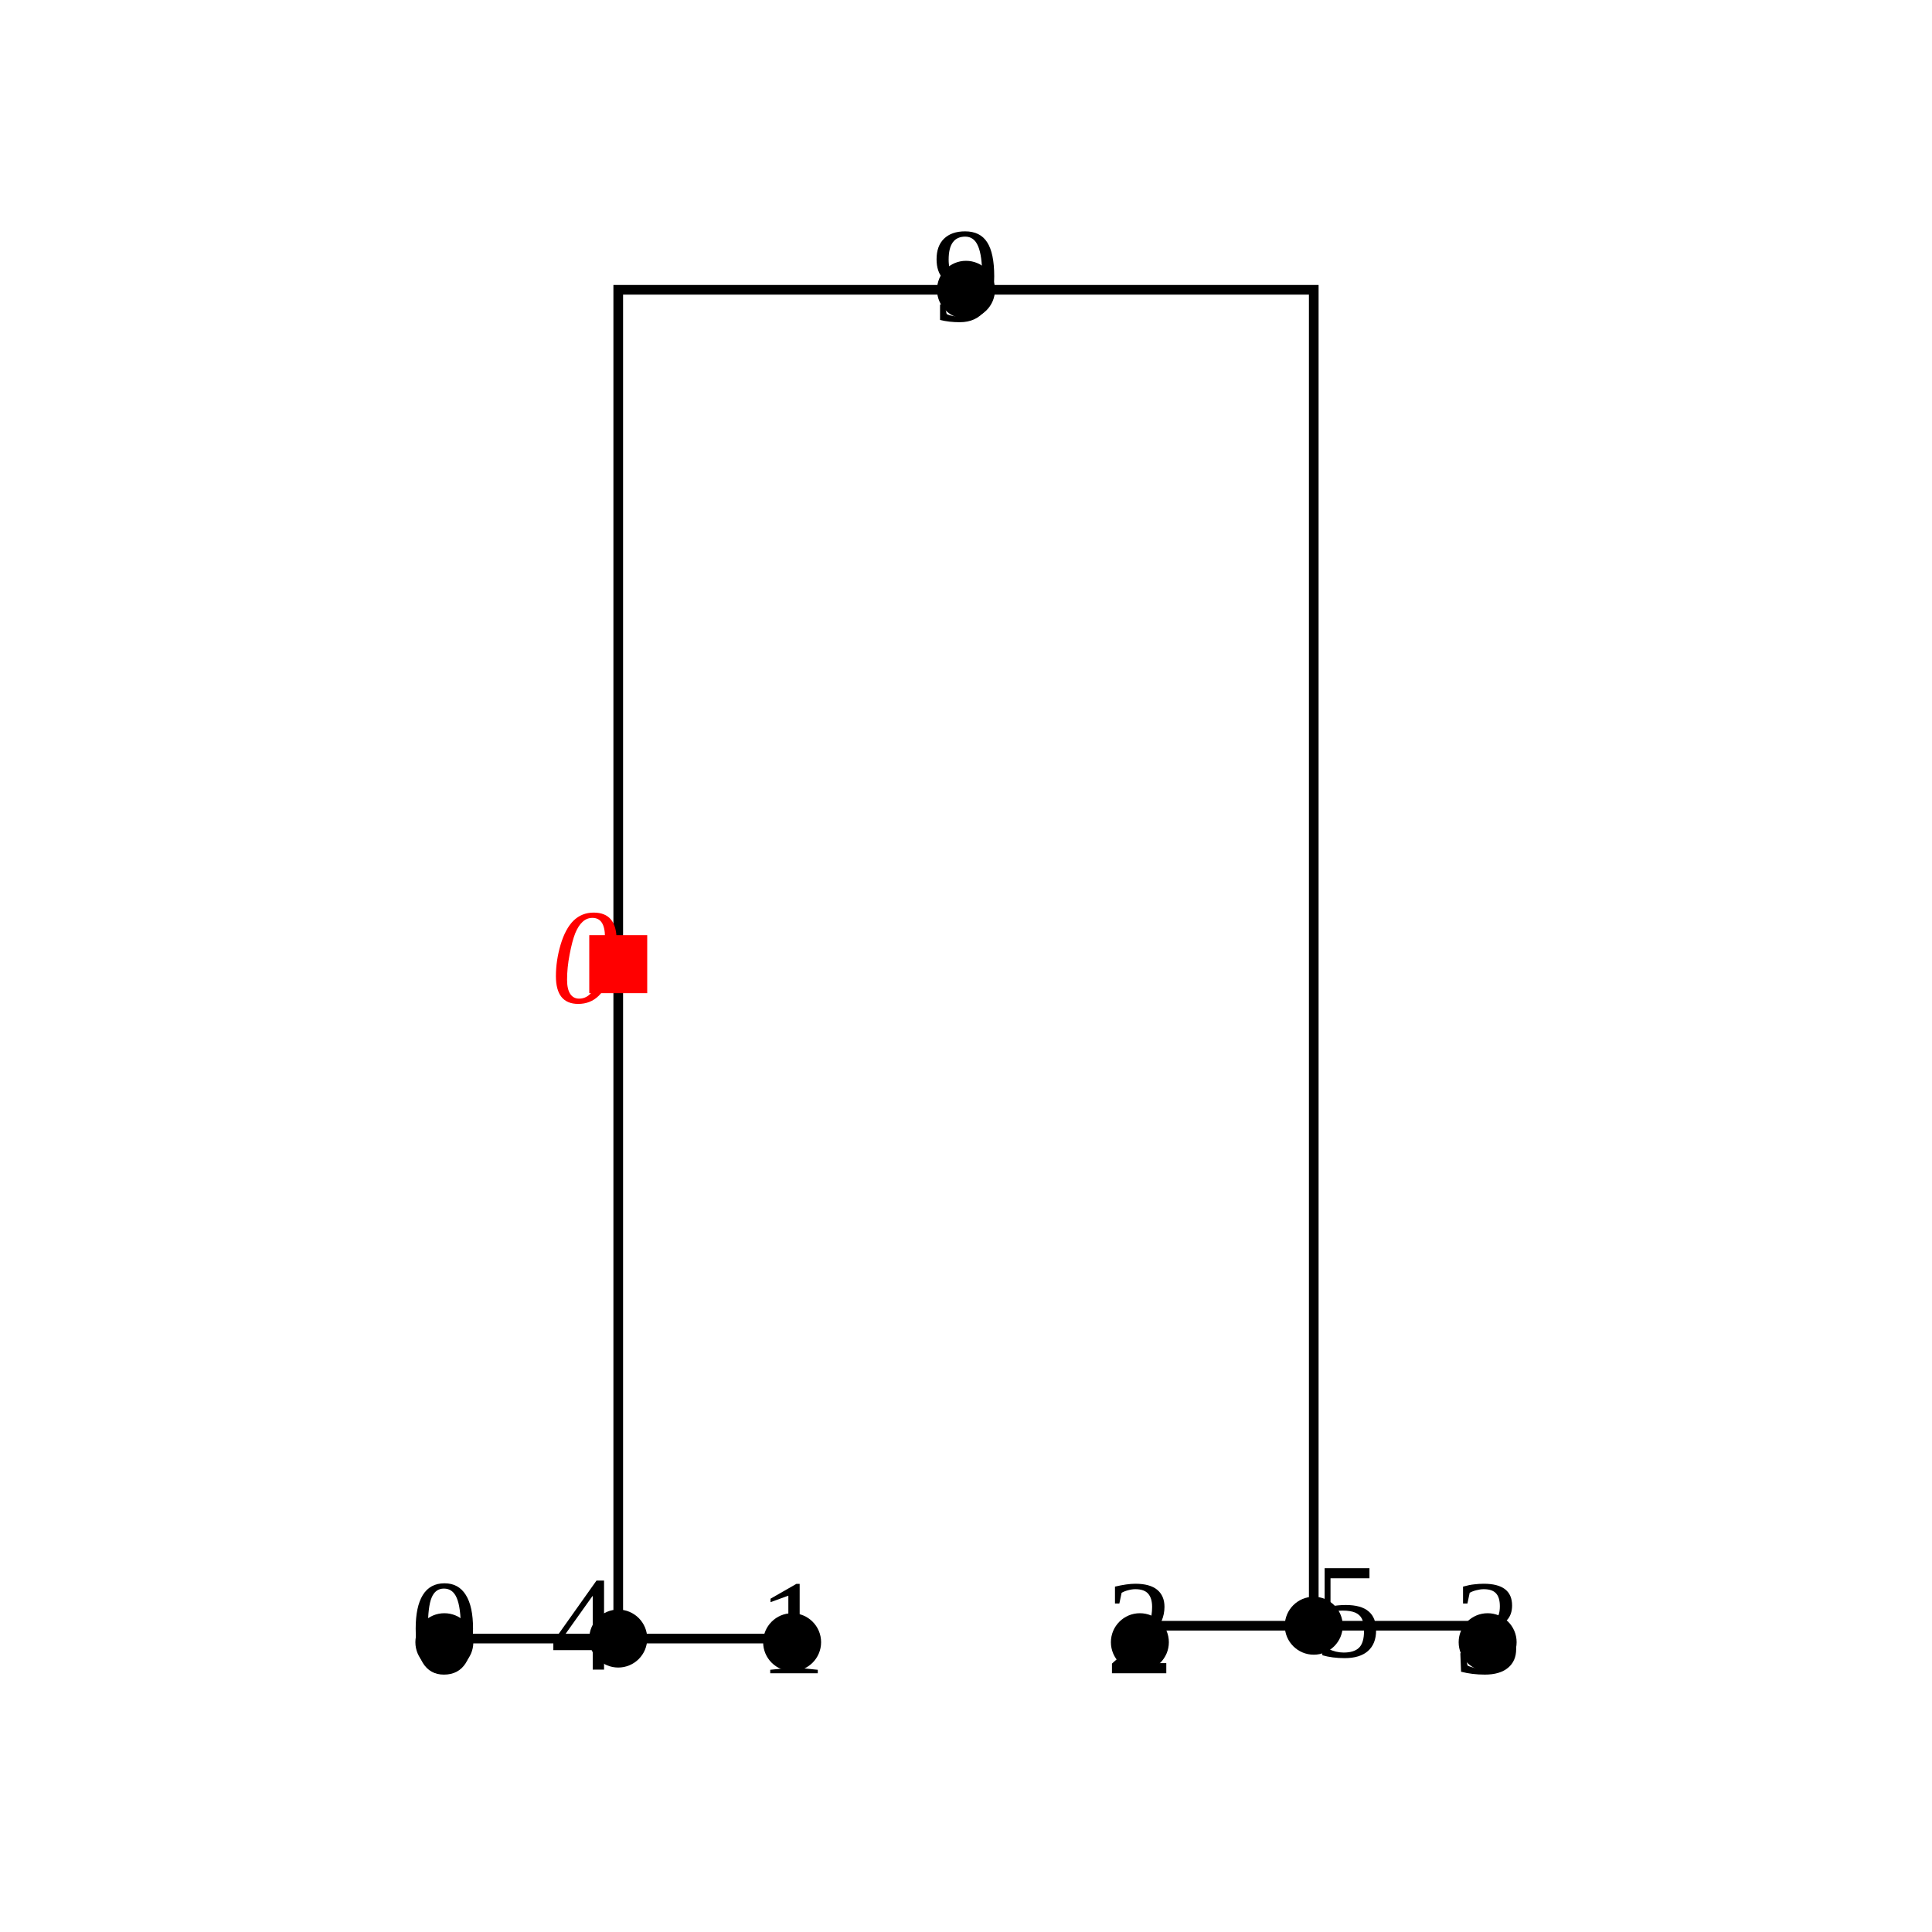
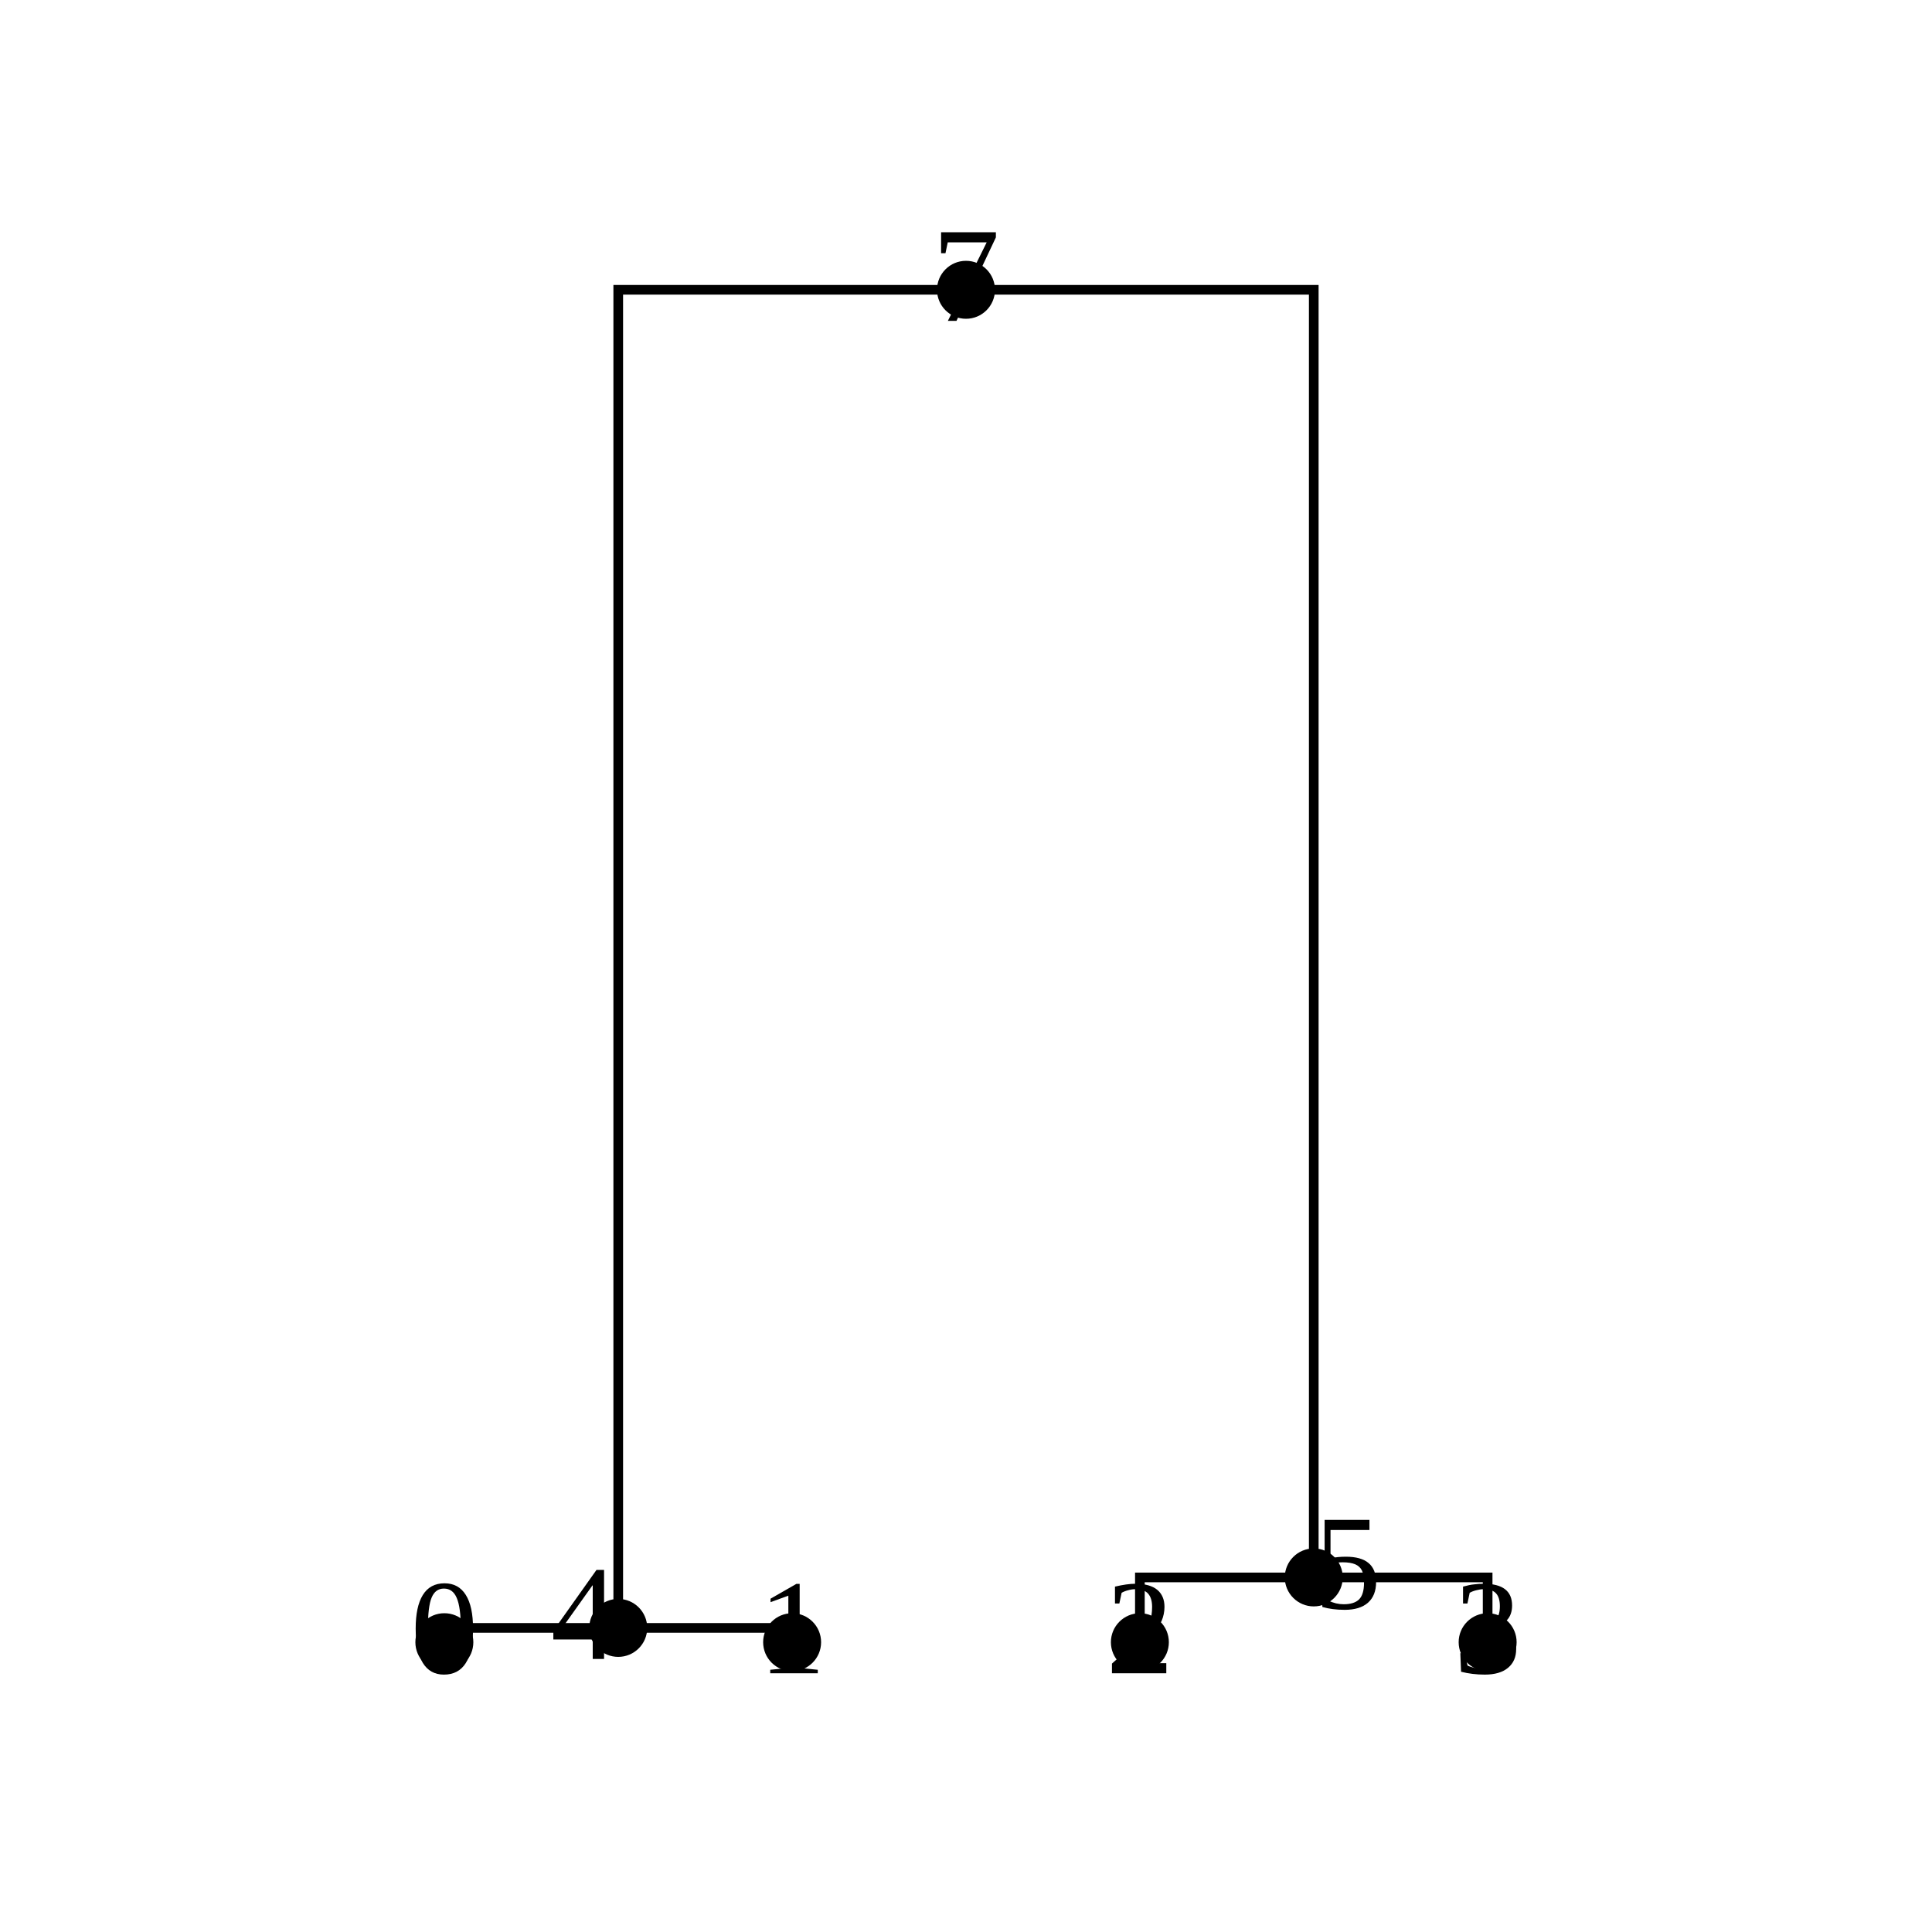
<svg xmlns="http://www.w3.org/2000/svg" baseProfile="full" height="200" id="XYZ" version="1.1" width="200">
  <defs>
-     <style type="text/css">.axis {font-weight: bold}.tree, .axis {font-size: 14px; text-anchor:middle;}.edge {stroke: black; fill: none}.node &gt; circle {r: 3px; fill: black; stroke: none}.tree text {dominant-baseline: middle}.mut &gt; text.lft {transform: translateX(0.5em); text-anchor: start}.mut &gt; text.rgt {transform: translateX(-0.5em); text-anchor: end}.root &gt; text {transform: translateY(-0.8em)}.leaf &gt; text {transform: translateY(1em)}.node &gt; text.lft {transform: translate(0.5em, -0.5em); text-anchor: start}.node &gt; text.rgt {transform: translate(-0.5em, -0.5em); text-anchor: end}.mut {fill: red; font-style: italic}</style>
-     <style type="text/css">.edges {stroke: blue}</style>
+     <style type="text/css">
+ .axis {font-weight: bold}.tree, .axis {font-size: 14px; text-anchor:middle;}.tree text {dominant-baseline: middle}.edge {stroke: black; fill: none}.node &gt; .edge + * {r: 3px; fill: black; stroke: none}.mut &gt; text.rgt {transform: translateX(0.5em); text-anchor: start}.mut &gt; text.lft {transform: translateX(-0.5em); text-anchor: end}.node &gt; text {transform: translateY(-0.8em)}.node.leaf &gt; text {transform: translateY(1em)}.node &gt; text.rgt {transform: translate(0.5em, -0.5em); text-anchor: start}.node &gt; text.lft {transform: translate(-0.5em, -0.5em); text-anchor: end}.mut &gt; text {fill: red; font-style: italic}.mut &gt; .edge + * {fill: red;}    </style>
+     <style type="text/css">
+ .edges {stroke: blue}    </style>
  </defs>
-   <g class="tree t0">
-     <g class="node n9 root" transform="translate(100.0 30.0)">
-       <g class="m0 node n4 p9 s0" transform="translate(-36.0 139.623)">
-         <g class="leaf node n0 p4 sample" transform="translate(-18.0 0.376857)">
-           <path class="edge" d="M 0 0 V -0.377 H 18.0" />
+   <g class="tree t1">
+     <g class="n7 root node" transform="translate(100.0 30.0)">
+       <g class="n4 p7 node" transform="translate(-36.0 138.5186)">
+         <g class="n0 p4 node sample leaf" transform="translate(-18.0 1.481396)">
+           <path class="edge" d="M 0 0 V -1.481 H 18.0" />
          <circle cx="0" cy="0" r="1" />
          <text>0</text>
        </g>
-         <g class="leaf node n1 p4 sample" transform="translate(18.0 0.376857)">
-           <path class="edge" d="M 0 0 V -0.377 H -18.0" />
+         <g class="n1 p4 node sample leaf" transform="translate(18.0 1.481396)">
+           <path class="edge" d="M 0 0 V -1.481 H -18.0" />
          <circle cx="0" cy="0" r="1" />
          <text>1</text>
        </g>
-         <path class="edge" d="M 0 0 V -139.623 H 36.0" />
+         <path class="edge" d="M 0 0 V -138.519 H 36.0" />
        <circle cx="0" cy="0" r="1" />
-         <text class="rgt">4</text>
-         <g class="mut m0 s0" transform="translate(0 -69.8116)">
-           <rect height="6" transform="translate(-3 -3)" width="6" x="0" y="0" />
-           <text class="rgt">0</text>
-         </g>
+         <text class="lft">4</text>
      </g>
-       <g class="node n5 p9" transform="translate(36.0 138.294)">
-         <g class="leaf node n2 p5 sample" transform="translate(-18.0 1.70594)">
-           <path class="edge" d="M 0 0 V -1.706 H 18.0" />
+       <g class="n5 p7 node" transform="translate(36.0 133.2941)">
+         <g class="n2 p5 node sample leaf" transform="translate(-18.0 6.705908)">
+           <path class="edge" d="M 0 0 V -6.706 H 18.0" />
          <circle cx="0" cy="0" r="1" />
          <text>2</text>
        </g>
-         <g class="leaf node n3 p5 sample" transform="translate(18.0 1.70594)">
-           <path class="edge" d="M 0 0 V -1.706 H -18.0" />
+         <g class="n3 p5 node sample leaf" transform="translate(18.0 6.705908)">
+           <path class="edge" d="M 0 0 V -6.706 H -18.0" />
          <circle cx="0" cy="0" r="1" />
          <text>3</text>
        </g>
-         <path class="edge" d="M 0 0 V -138.294 H -36.0" />
+         <path class="edge" d="M 0 0 V -133.294 H -36.0" />
        <circle cx="0" cy="0" r="1" />
-         <text class="lft">5</text>
+         <text class="rgt">5</text>
      </g>
+       <path class="edge" d="M 0 0" />
      <circle cx="0" cy="0" r="1" />
-       <text>9</text>
+       <text>7</text>
    </g>
  </g>
</svg>
